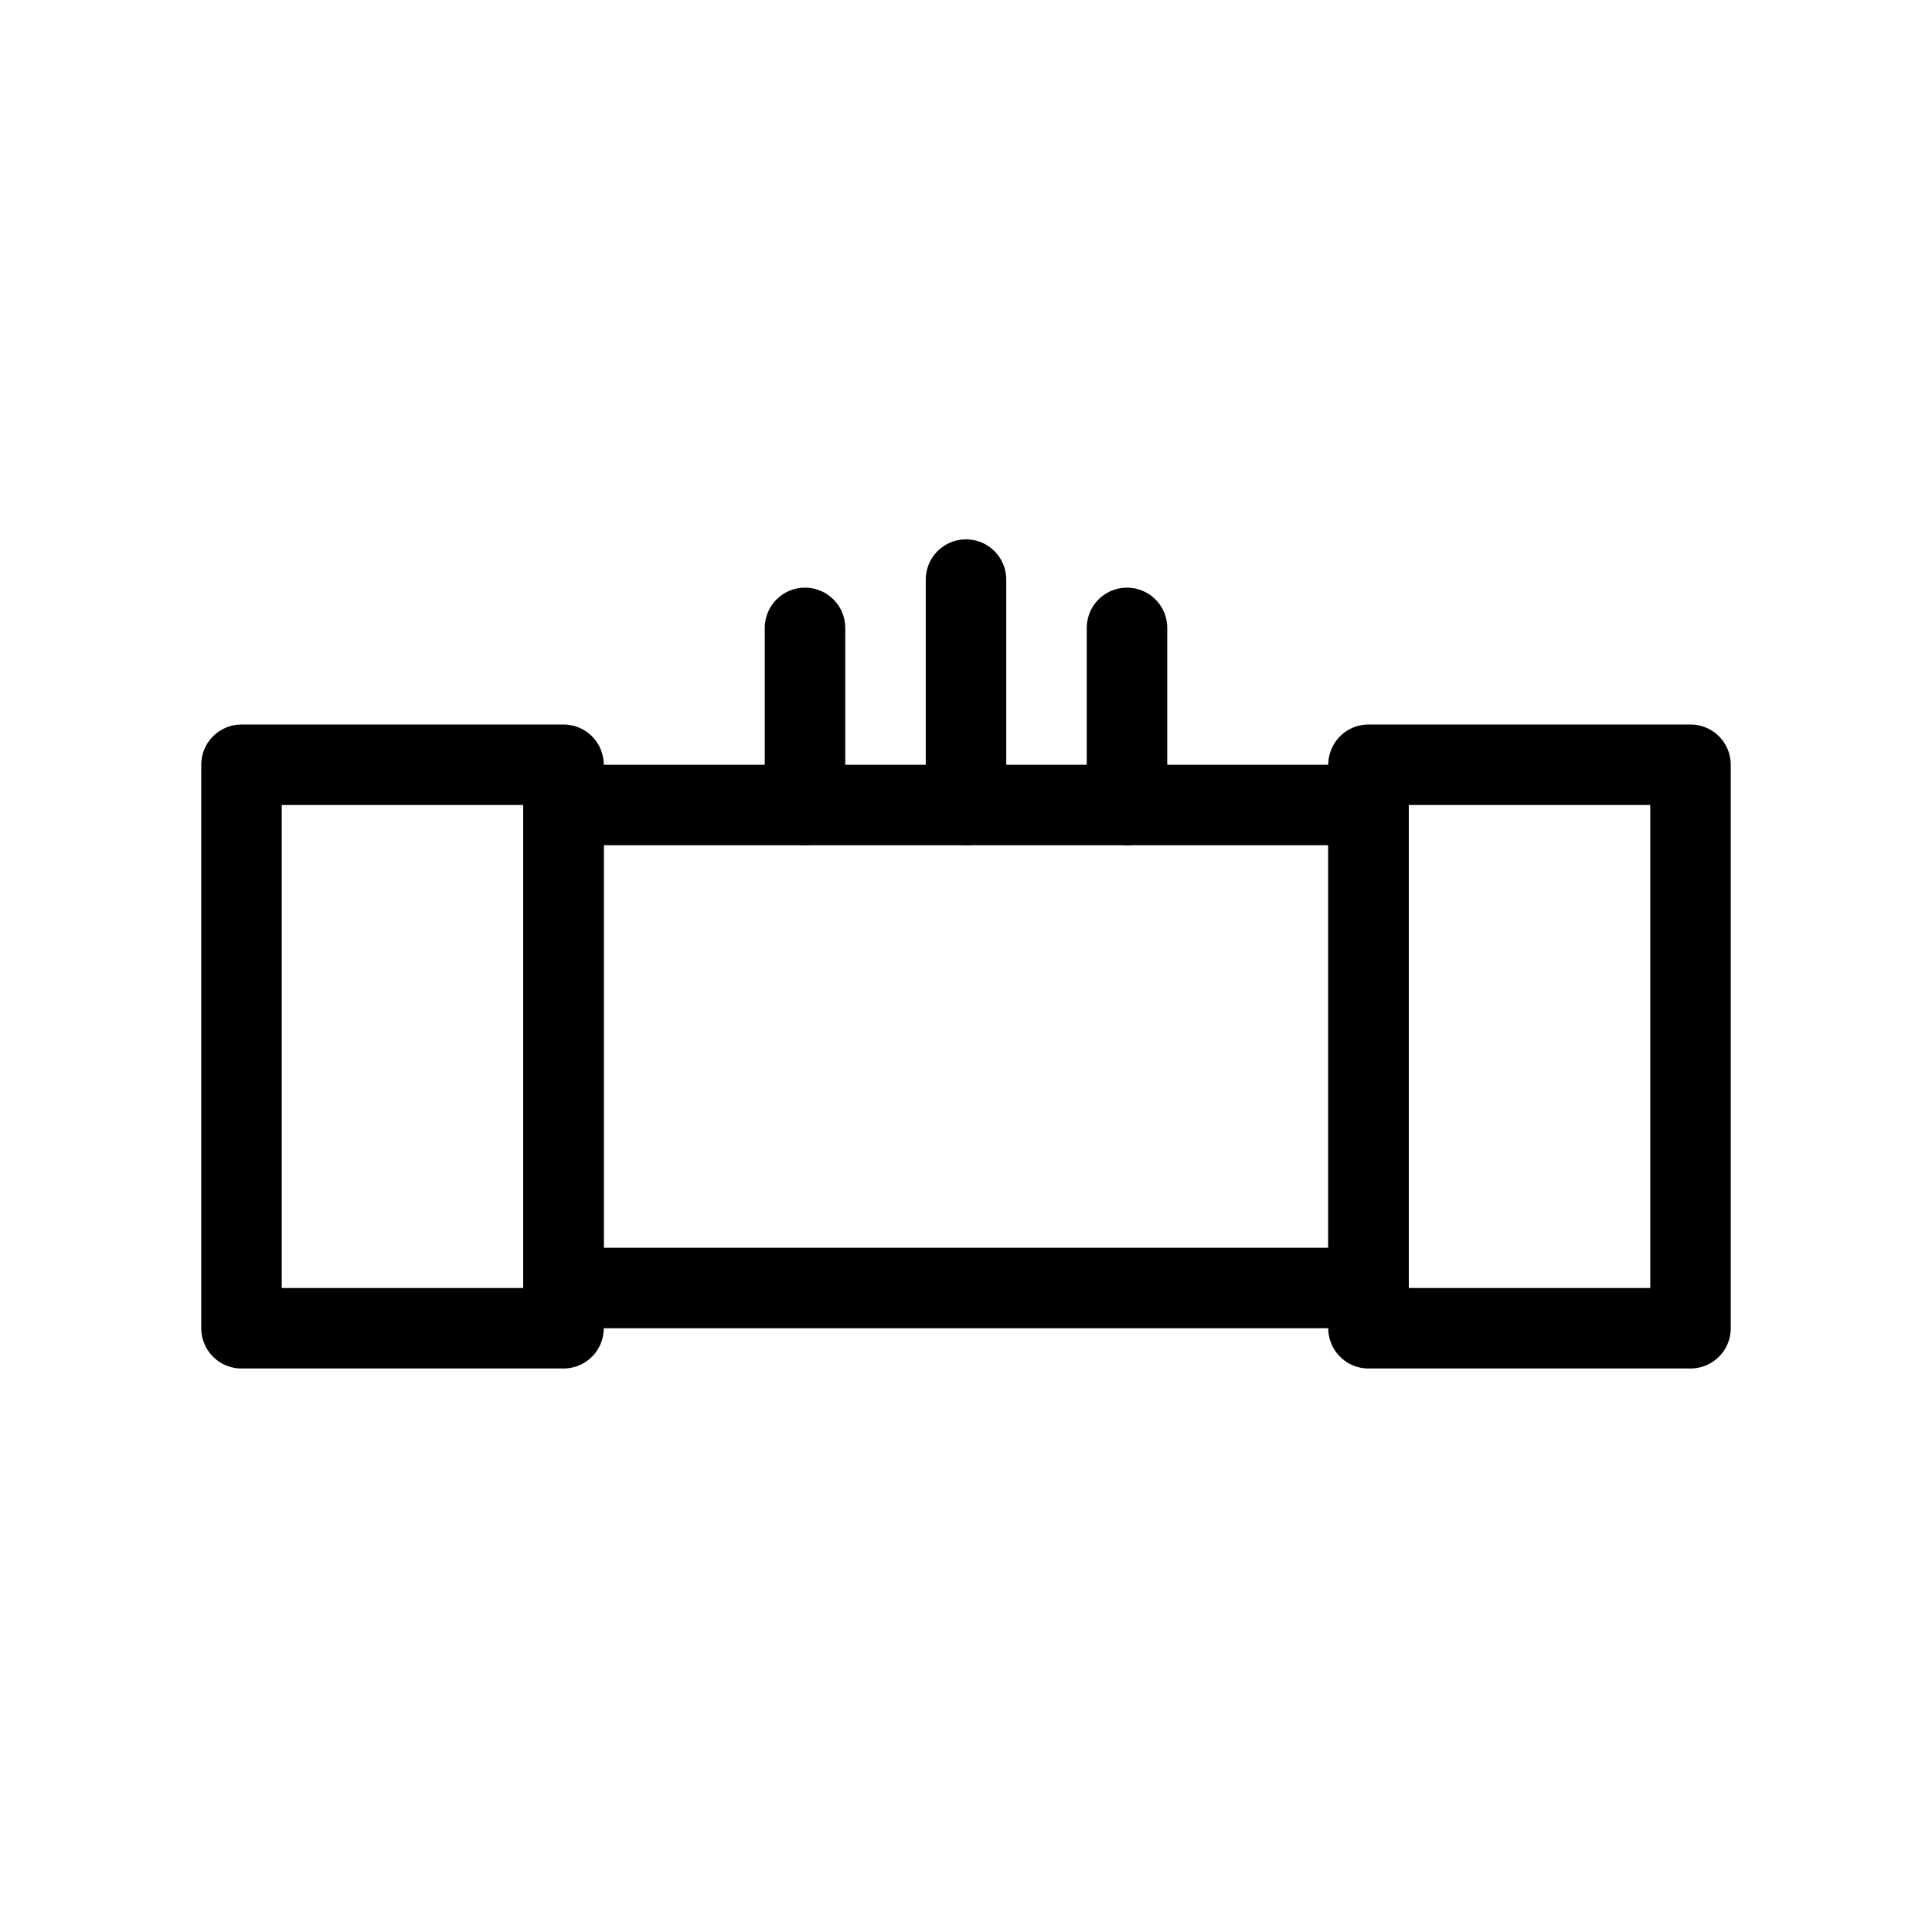
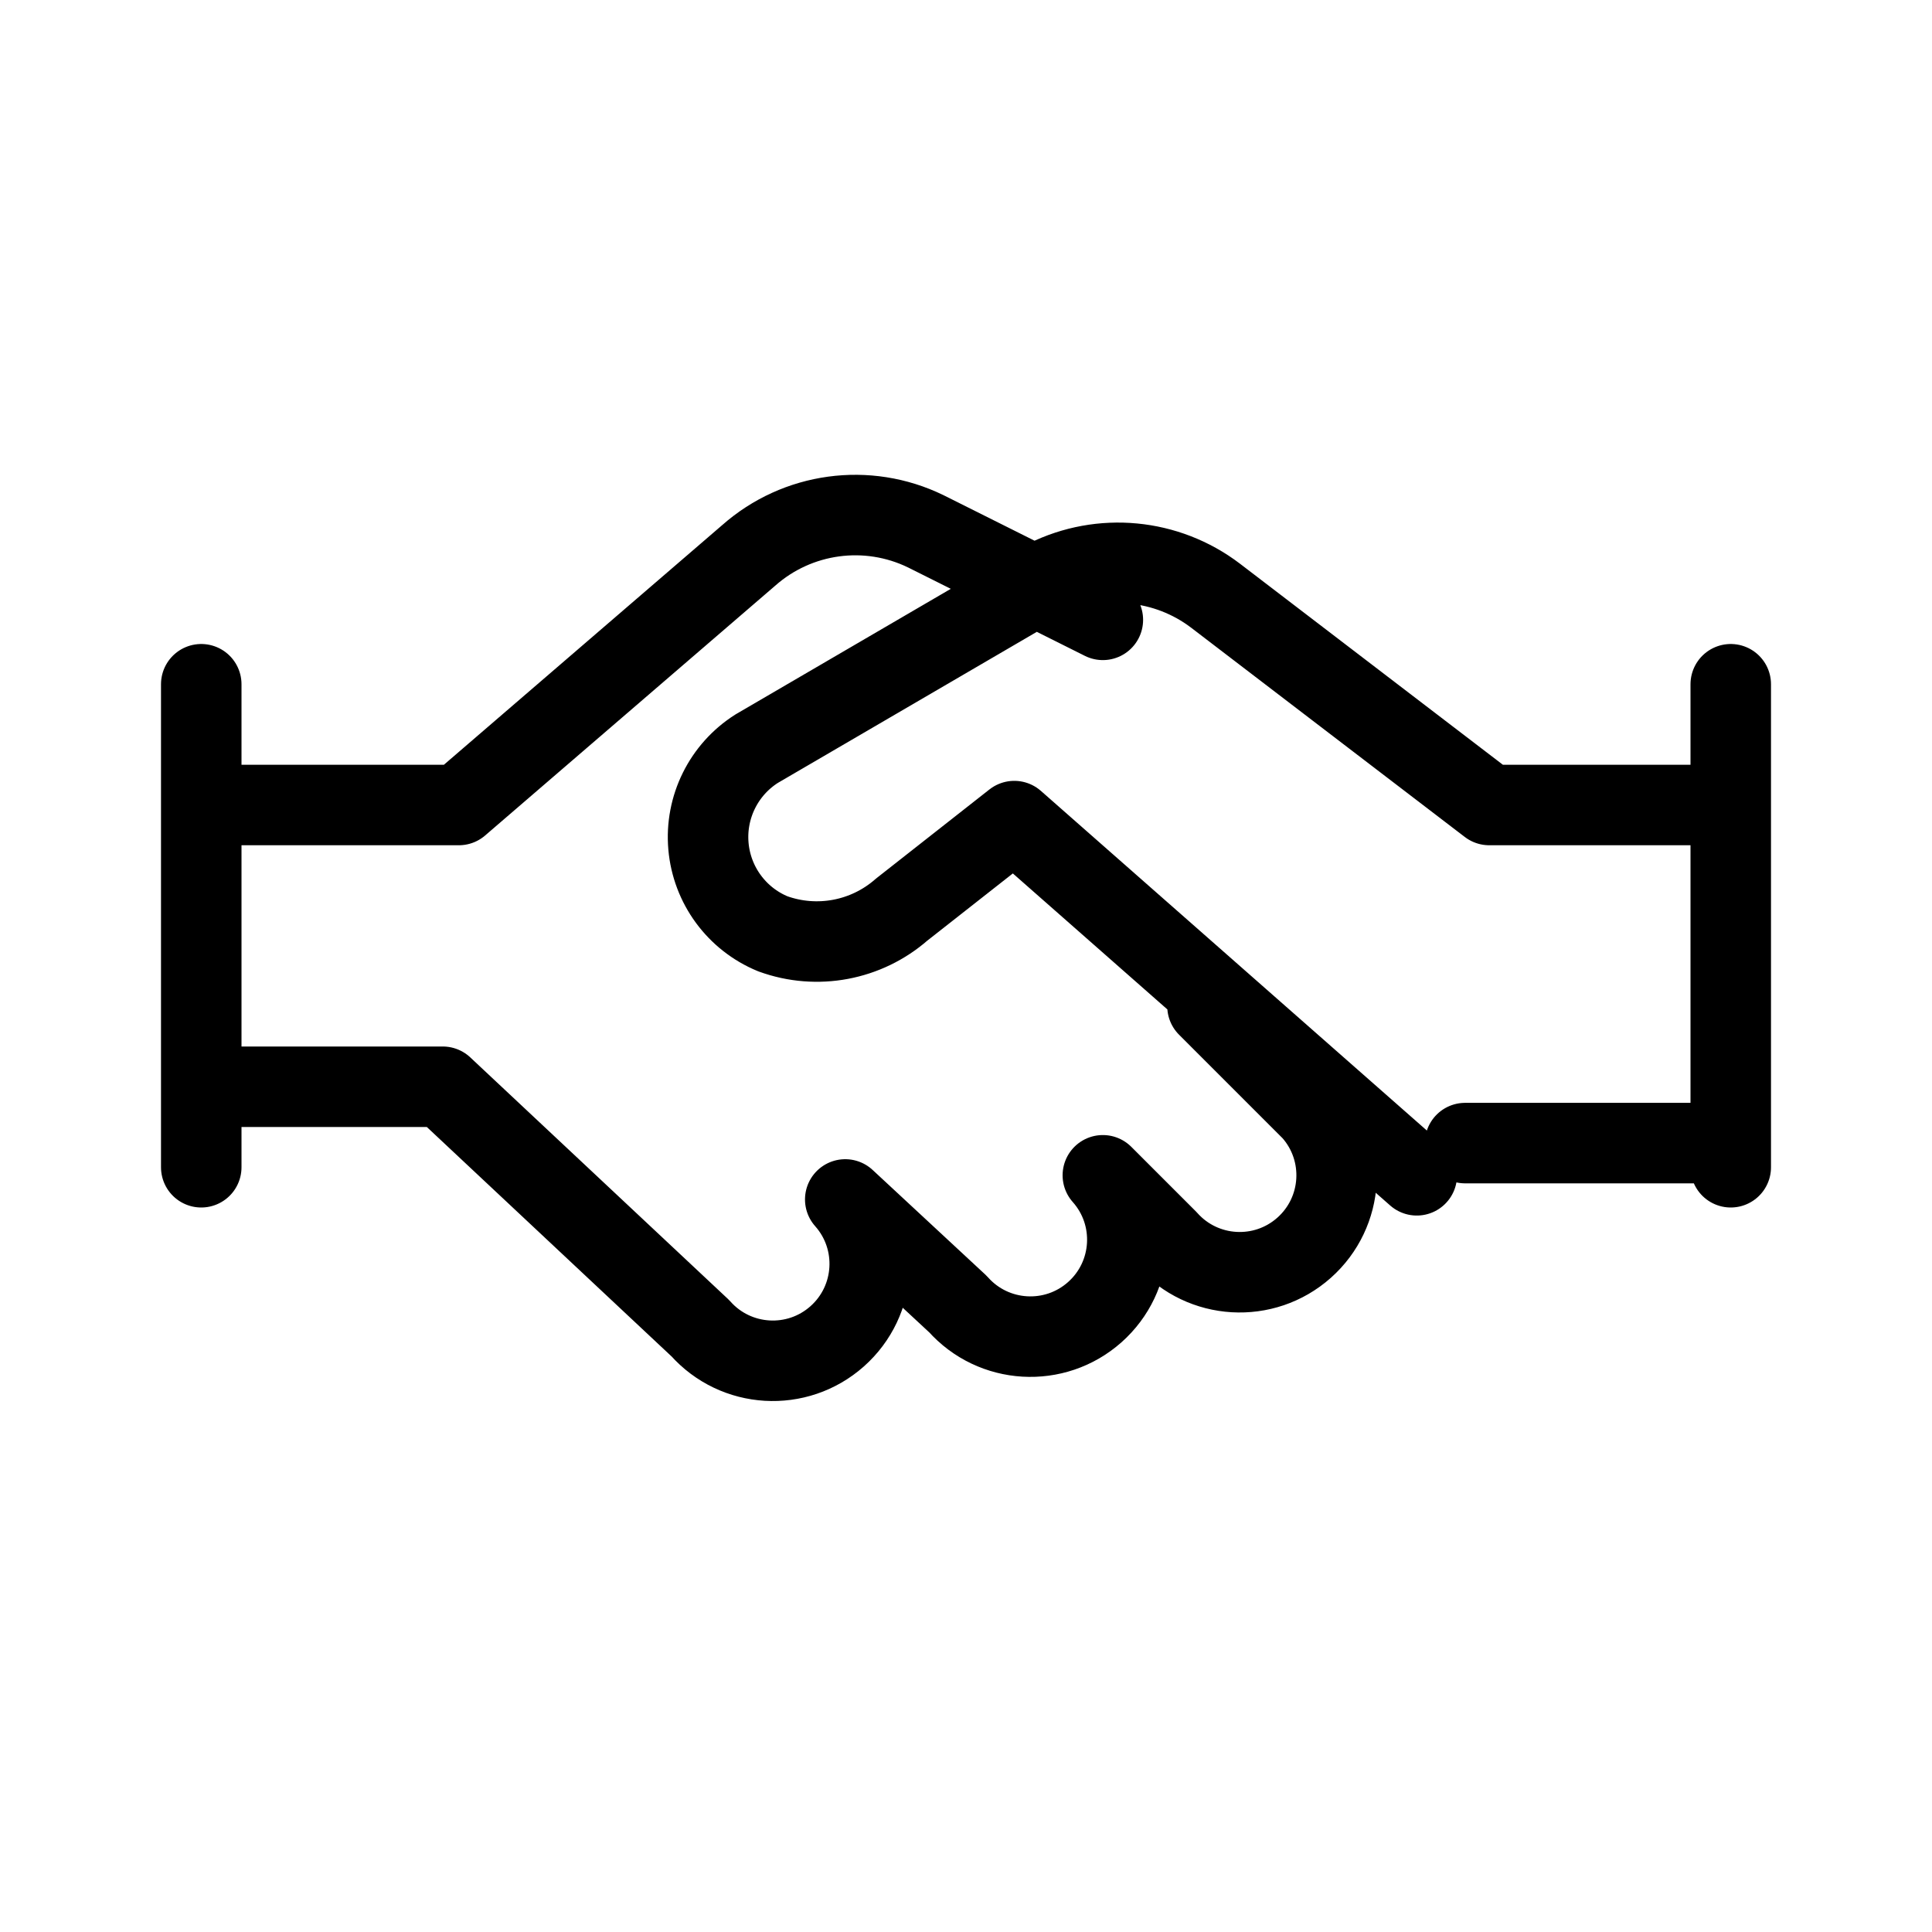
<svg xmlns="http://www.w3.org/2000/svg" viewBox="0 0 24 24" width="24" height="24" fill="none" aria-hidden="true">
-   <path d="M3.0 9.5 H7.0 V16.5 H3.0 Z" stroke="currentColor" stroke-width="1.0" stroke-linecap="round" stroke-linejoin="round" fill="none" />
-   <path d="M17.0 9.5 H21.0 V16.5 H17.0 Z" stroke="currentColor" stroke-width="1.0" stroke-linecap="round" stroke-linejoin="round" fill="none" />
-   <path d="M7.0 10.0 H17.0 V16.0 H7.0 Z" stroke="currentColor" stroke-width="1.0" stroke-linecap="round" stroke-linejoin="round" fill="none" />
-   <line x1="10.0" y1="10.0" x2="10.0" y2="7.8" stroke="currentColor" stroke-width="1.0" stroke-linecap="round" />
-   <line x1="12.0" y1="10.0" x2="12.0" y2="7.2" stroke="currentColor" stroke-width="1.0" stroke-linecap="round" />
-   <line x1="14.0" y1="10.0" x2="14.0" y2="7.8" stroke="currentColor" stroke-width="1.0" stroke-linecap="round" />
+   <path stroke="currentColor" fill="none" stroke-width="1.0" stroke-linecap="round" stroke-linejoin="round" d="M2.5 8.5v6M21.5 8.5v6M2.5 10h3.2l3.6-3.1a2 2 0 0 1 2.2-.3l2.2 1.1M21.5 10h-3l-3.4-2.6a2 2 0 0 0-2.1-.2L9.4 9.3a1.3 1.3 0 0 0 .2 2.3 1.6 1.6 0 0 0 1.6-.3l1.4-1.1 5 4.4M2.5 13.5h3l3.2 3a1.2 1.2 0 0 0 1.8-1.6M10.5 14.9l1.4 1.3a1.2 1.2 0 0 0 1.8-1.6M13.7 14.6l.8.8a1.2 1.2 0 0 0 1.8-1.6L15 12.5M18.2 14.2h3.3" />
</svg>
